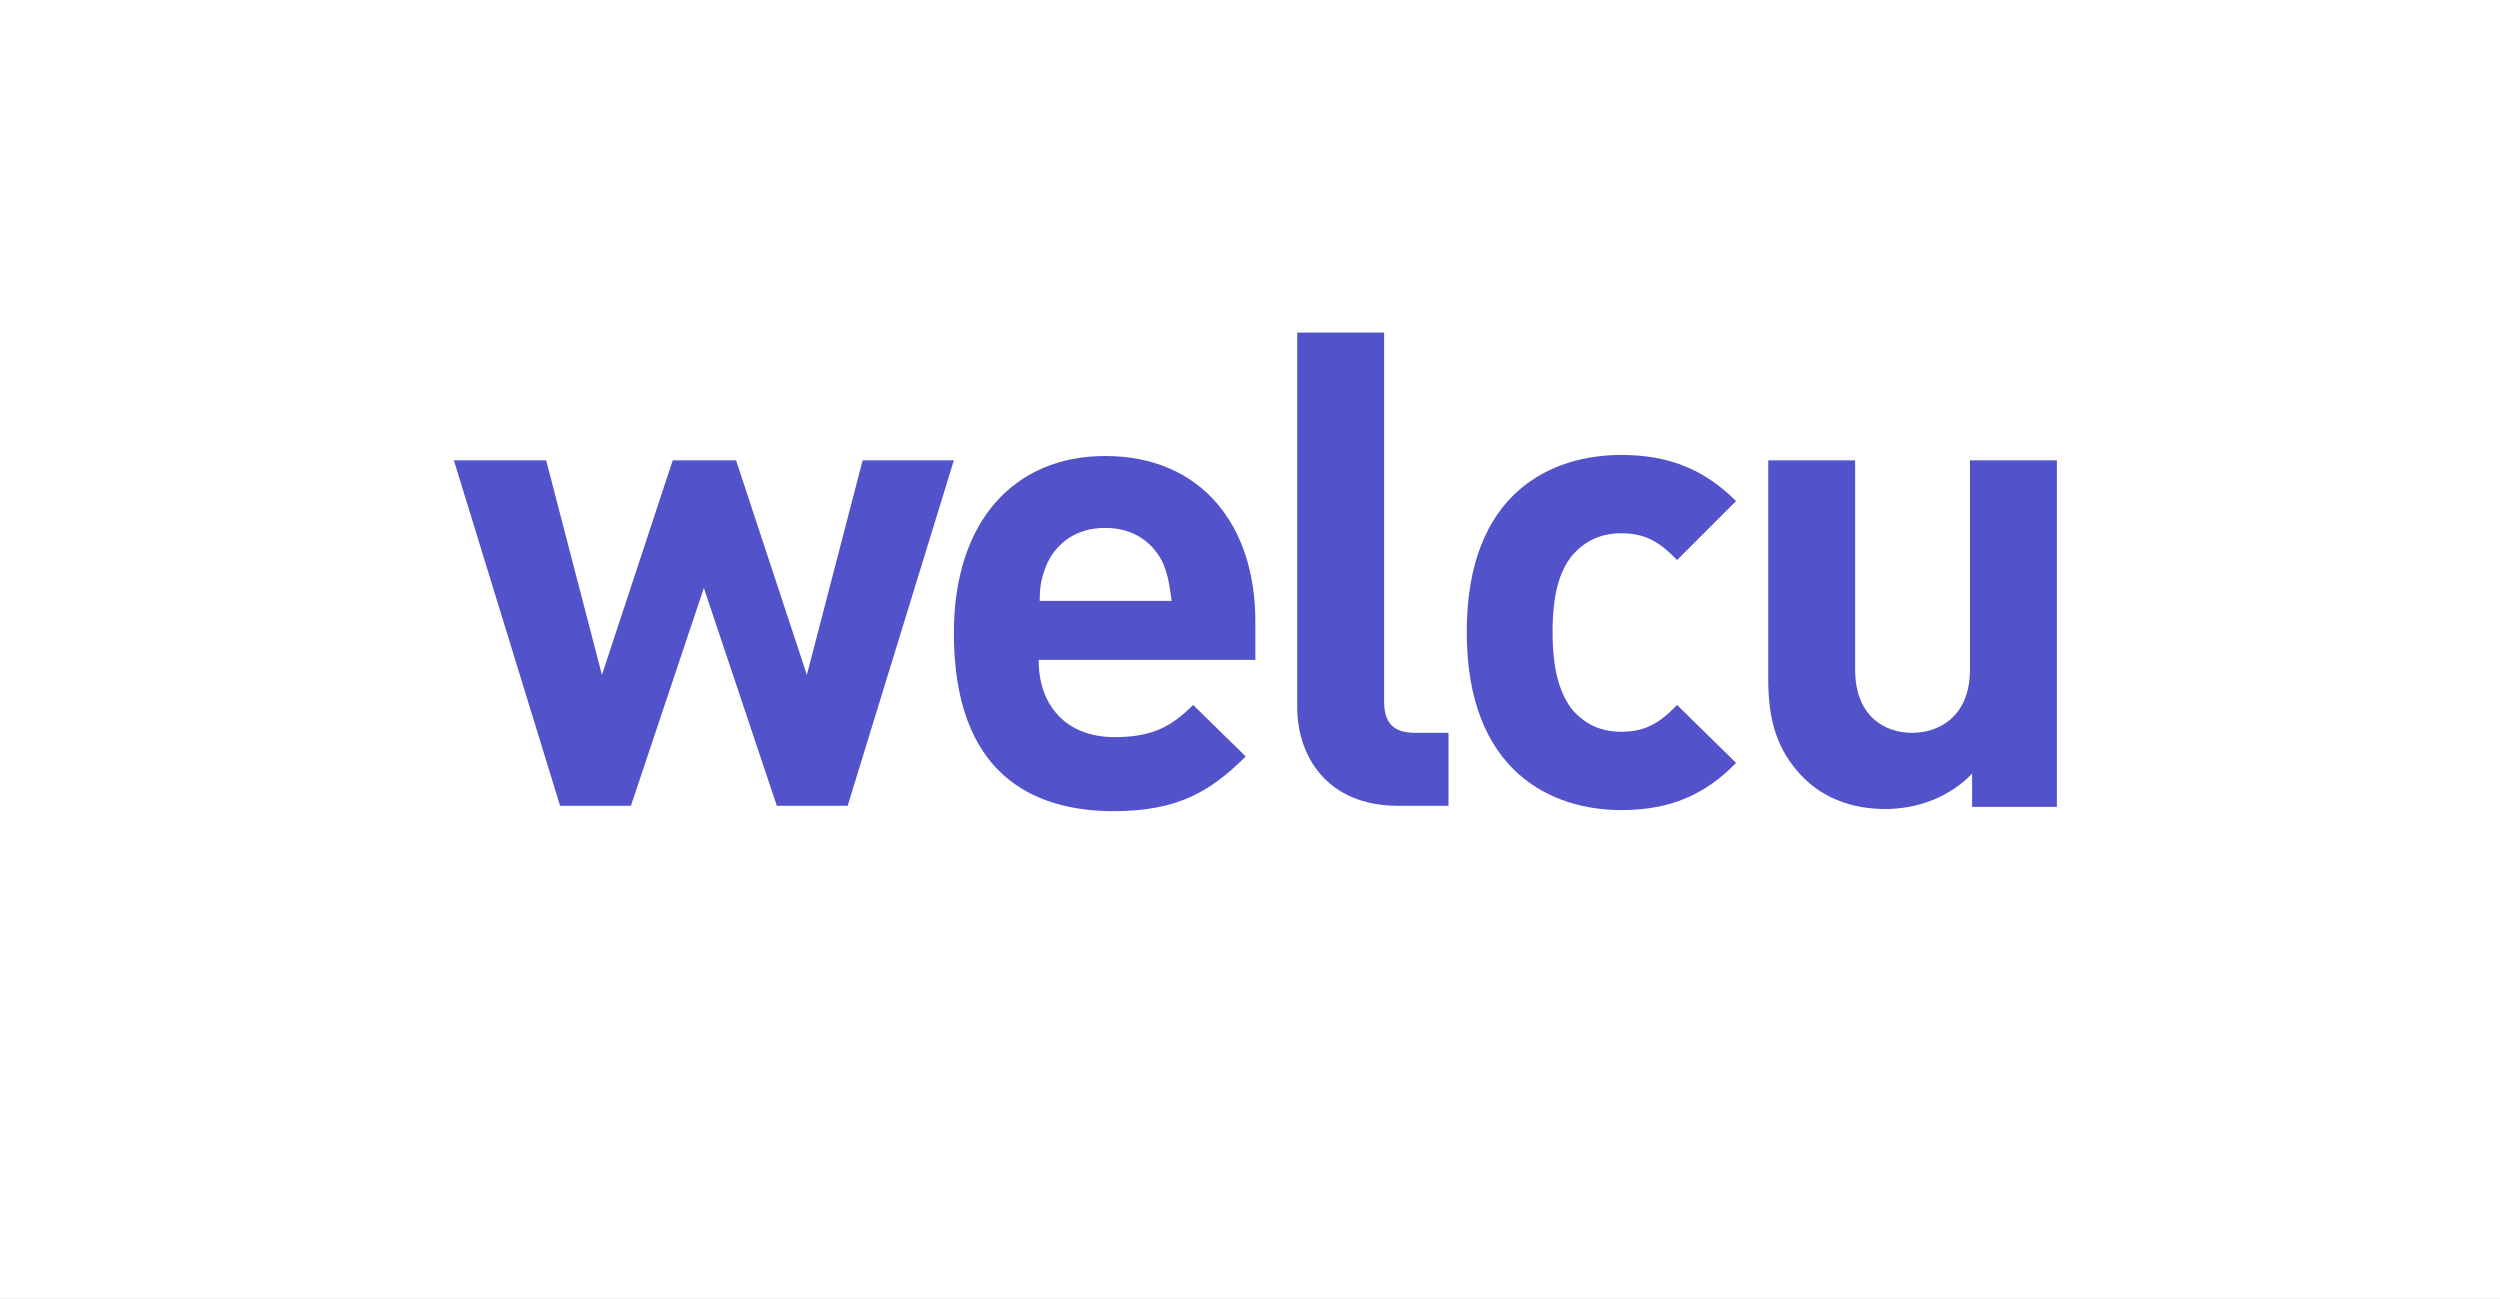
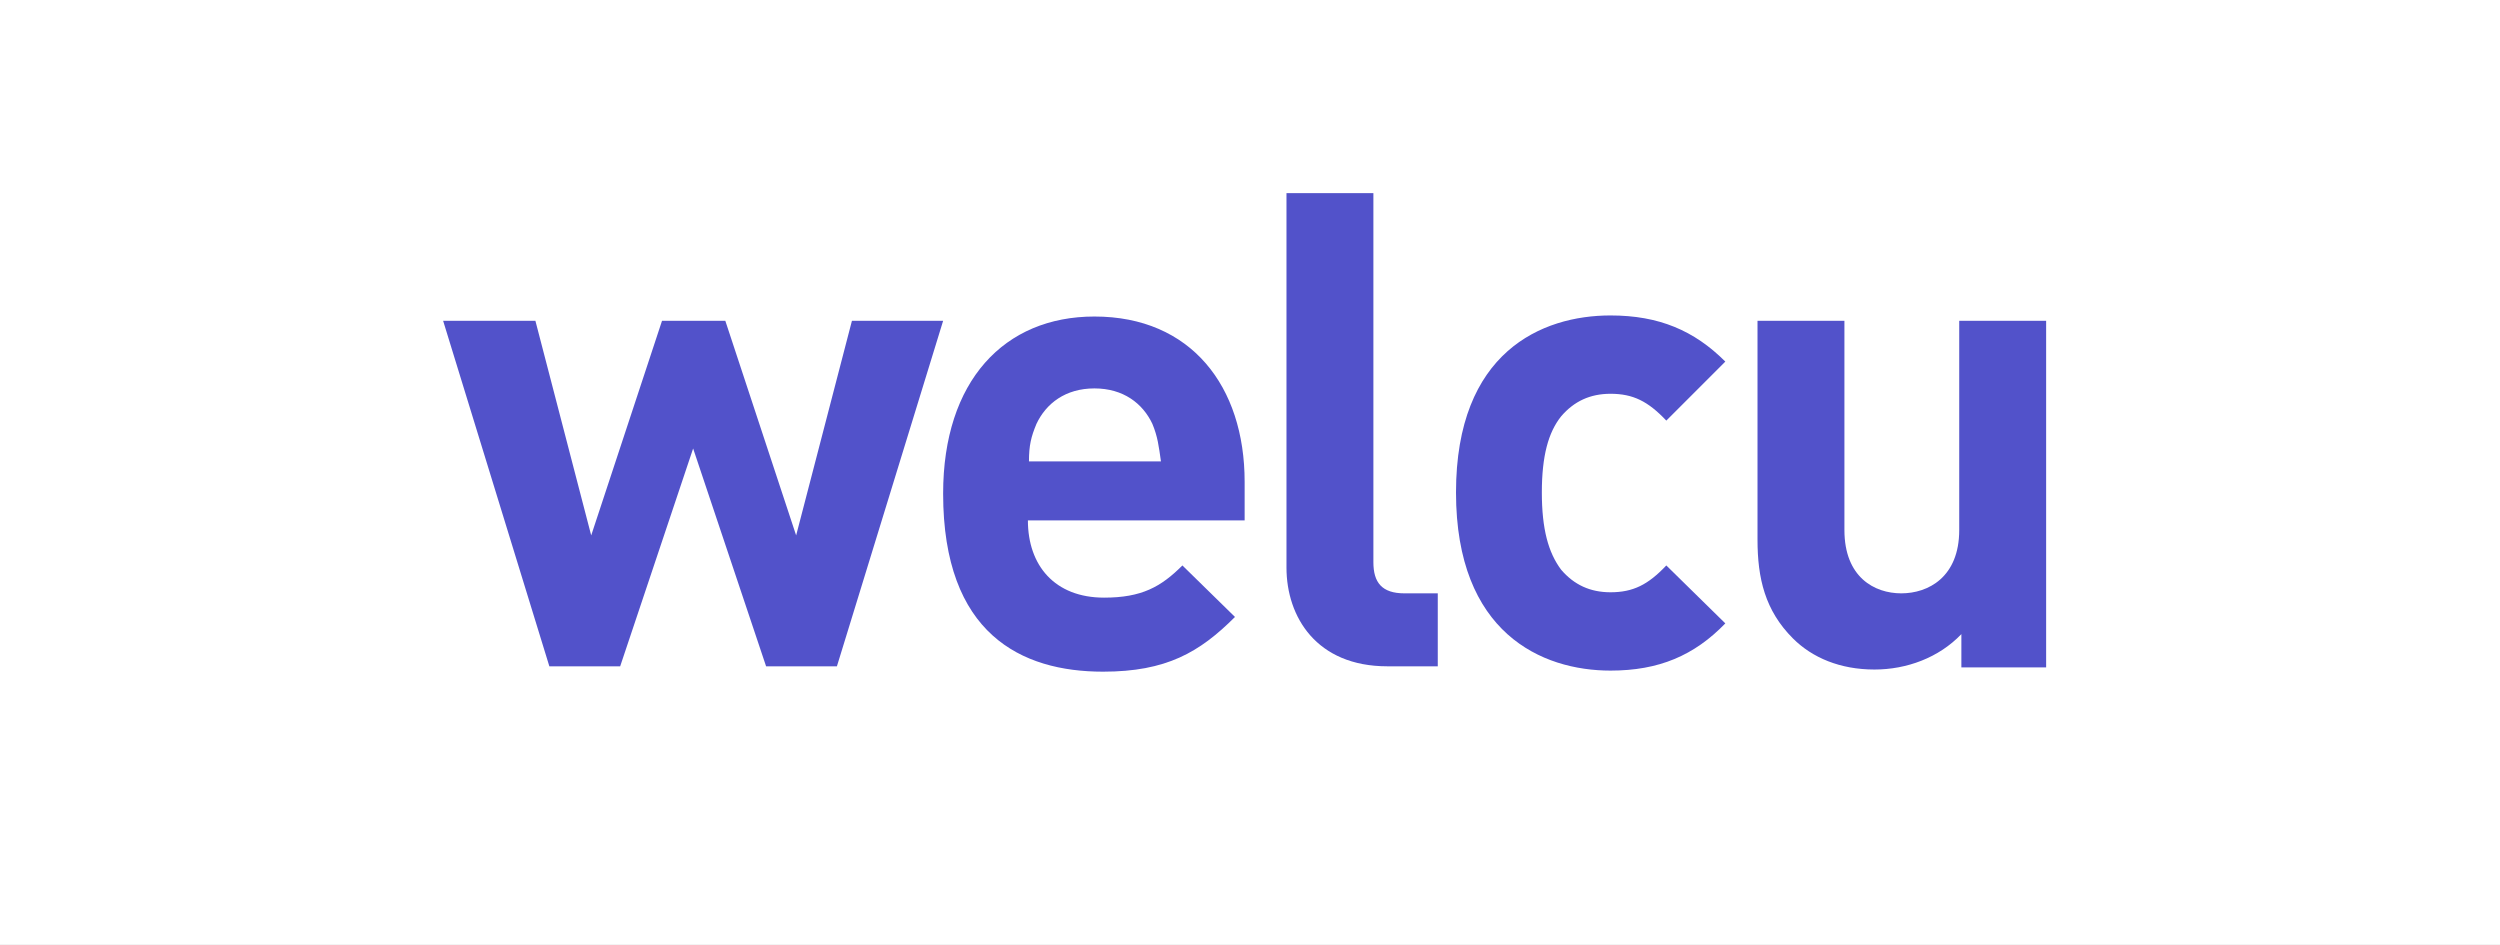
- <svg xmlns="http://www.w3.org/2000/svg" width="233px" height="121px" viewBox="0 0 233 121" version="1.1">
+ <svg xmlns="http://www.w3.org/2000/svg" width="233px" height="88px" viewBox="0 0 233 88" version="1.1">
  <defs />
  <g id="Page-1" stroke="none" stroke-width="1" fill="none" fill-rule="evenodd">
-     <g id="Logos" transform="translate(-119, -1206)">
-       <g id="Welcu" transform="translate(119, 1206)">
-         <rect id="Rectangle-3" fill="#FFFFFF" x="-1.42108547e-14" y="0" width="233" height="121" />
-         <g id="welcu" transform="translate(42, 31)" fill-rule="nonzero" fill="#5252CA">
+     <g id="Logos" transform="translate(-120, -1219)">
+       <g id="Welcu" transform="translate(120, 1219)">
+         <rect id="Rectangle-3-Copy-10" fill="#FFFFFF" x="-1.42108547e-14" y="0" width="233" height="88" />
+         <g id="welcu" transform="translate(41, 18)" fill="#5252CA" fill-rule="nonzero">
          <polygon id="Shape" points="37 44.1 30.4 44.1 23.6 23.8 16.8 44.1 10.2 44.1 0.3 11.9 8.9 11.9 14.1 31.9 20.7 11.9 26.6 11.9 33.2 31.9 38.4 11.9 46.9 11.9" />
          <path d="M54.8,30.5 C54.8,34.7 57.3,37.7 61.9,37.7 C65.4,37.7 67.2,36.7 69.2,34.7 L74.1,39.5 C70.8,42.8 67.7,44.6 61.8,44.6 C54.2,44.6 46.9,41.1 46.9,28 C46.9,17.5 52.6,11.5 61,11.5 C70,11.5 75,18 75,26.9 L75,30.5 L54.8,30.5 Z M66.4,21.5 C65.5,19.6 63.7,18.2 61,18.2 C58.3,18.2 56.5,19.6 55.6,21.5 C55.1,22.7 54.9,23.5 54.9,25 L67.2,25 C67,23.6 66.9,22.7 66.4,21.5 Z" id="Shape" />
          <path d="M88.3,44.1 C81.7,44.1 78.9,39.5 78.9,34.9 L78.9,0 L87,0 L87,34.4 C87,36.3 87.8,37.3 89.9,37.3 L93,37.3 L93,44.1 L88.3,44.1 L88.3,44.1 Z" id="Shape" />
          <path d="M109.1,44.5 C102.7,44.5 94.7,41 94.7,27.9 C94.7,14.8 102.7,11.4 109.1,11.4 C113.6,11.4 116.9,12.8 119.8,15.7 L114.3,21.2 C112.6,19.4 111.2,18.7 109.1,18.7 C107.2,18.7 105.7,19.4 104.5,20.8 C103.3,22.3 102.7,24.5 102.7,27.9 C102.7,31.3 103.3,33.5 104.5,35.1 C105.7,36.5 107.2,37.2 109.1,37.2 C111.2,37.2 112.6,36.5 114.3,34.7 L119.8,40.1 C116.9,43.1 113.6,44.5 109.1,44.5 Z" id="Shape" />
          <path d="M141.8,44.1 L141.8,41.1 C139.7,43.3 136.7,44.4 133.7,44.4 C130.5,44.4 127.9,43.3 126.1,41.5 C123.5,38.9 122.8,35.9 122.8,32.3 L122.8,11.9 L130.9,11.9 L130.9,31.4 C130.9,35.8 133.7,37.3 136.2,37.3 C138.7,37.3 141.6,35.8 141.6,31.4 L141.6,11.9 L149.7,11.9 L149.7,44.2 L141.8,44.2 L141.8,44.1 Z" id="Shape" />
        </g>
      </g>
    </g>
  </g>
</svg>
